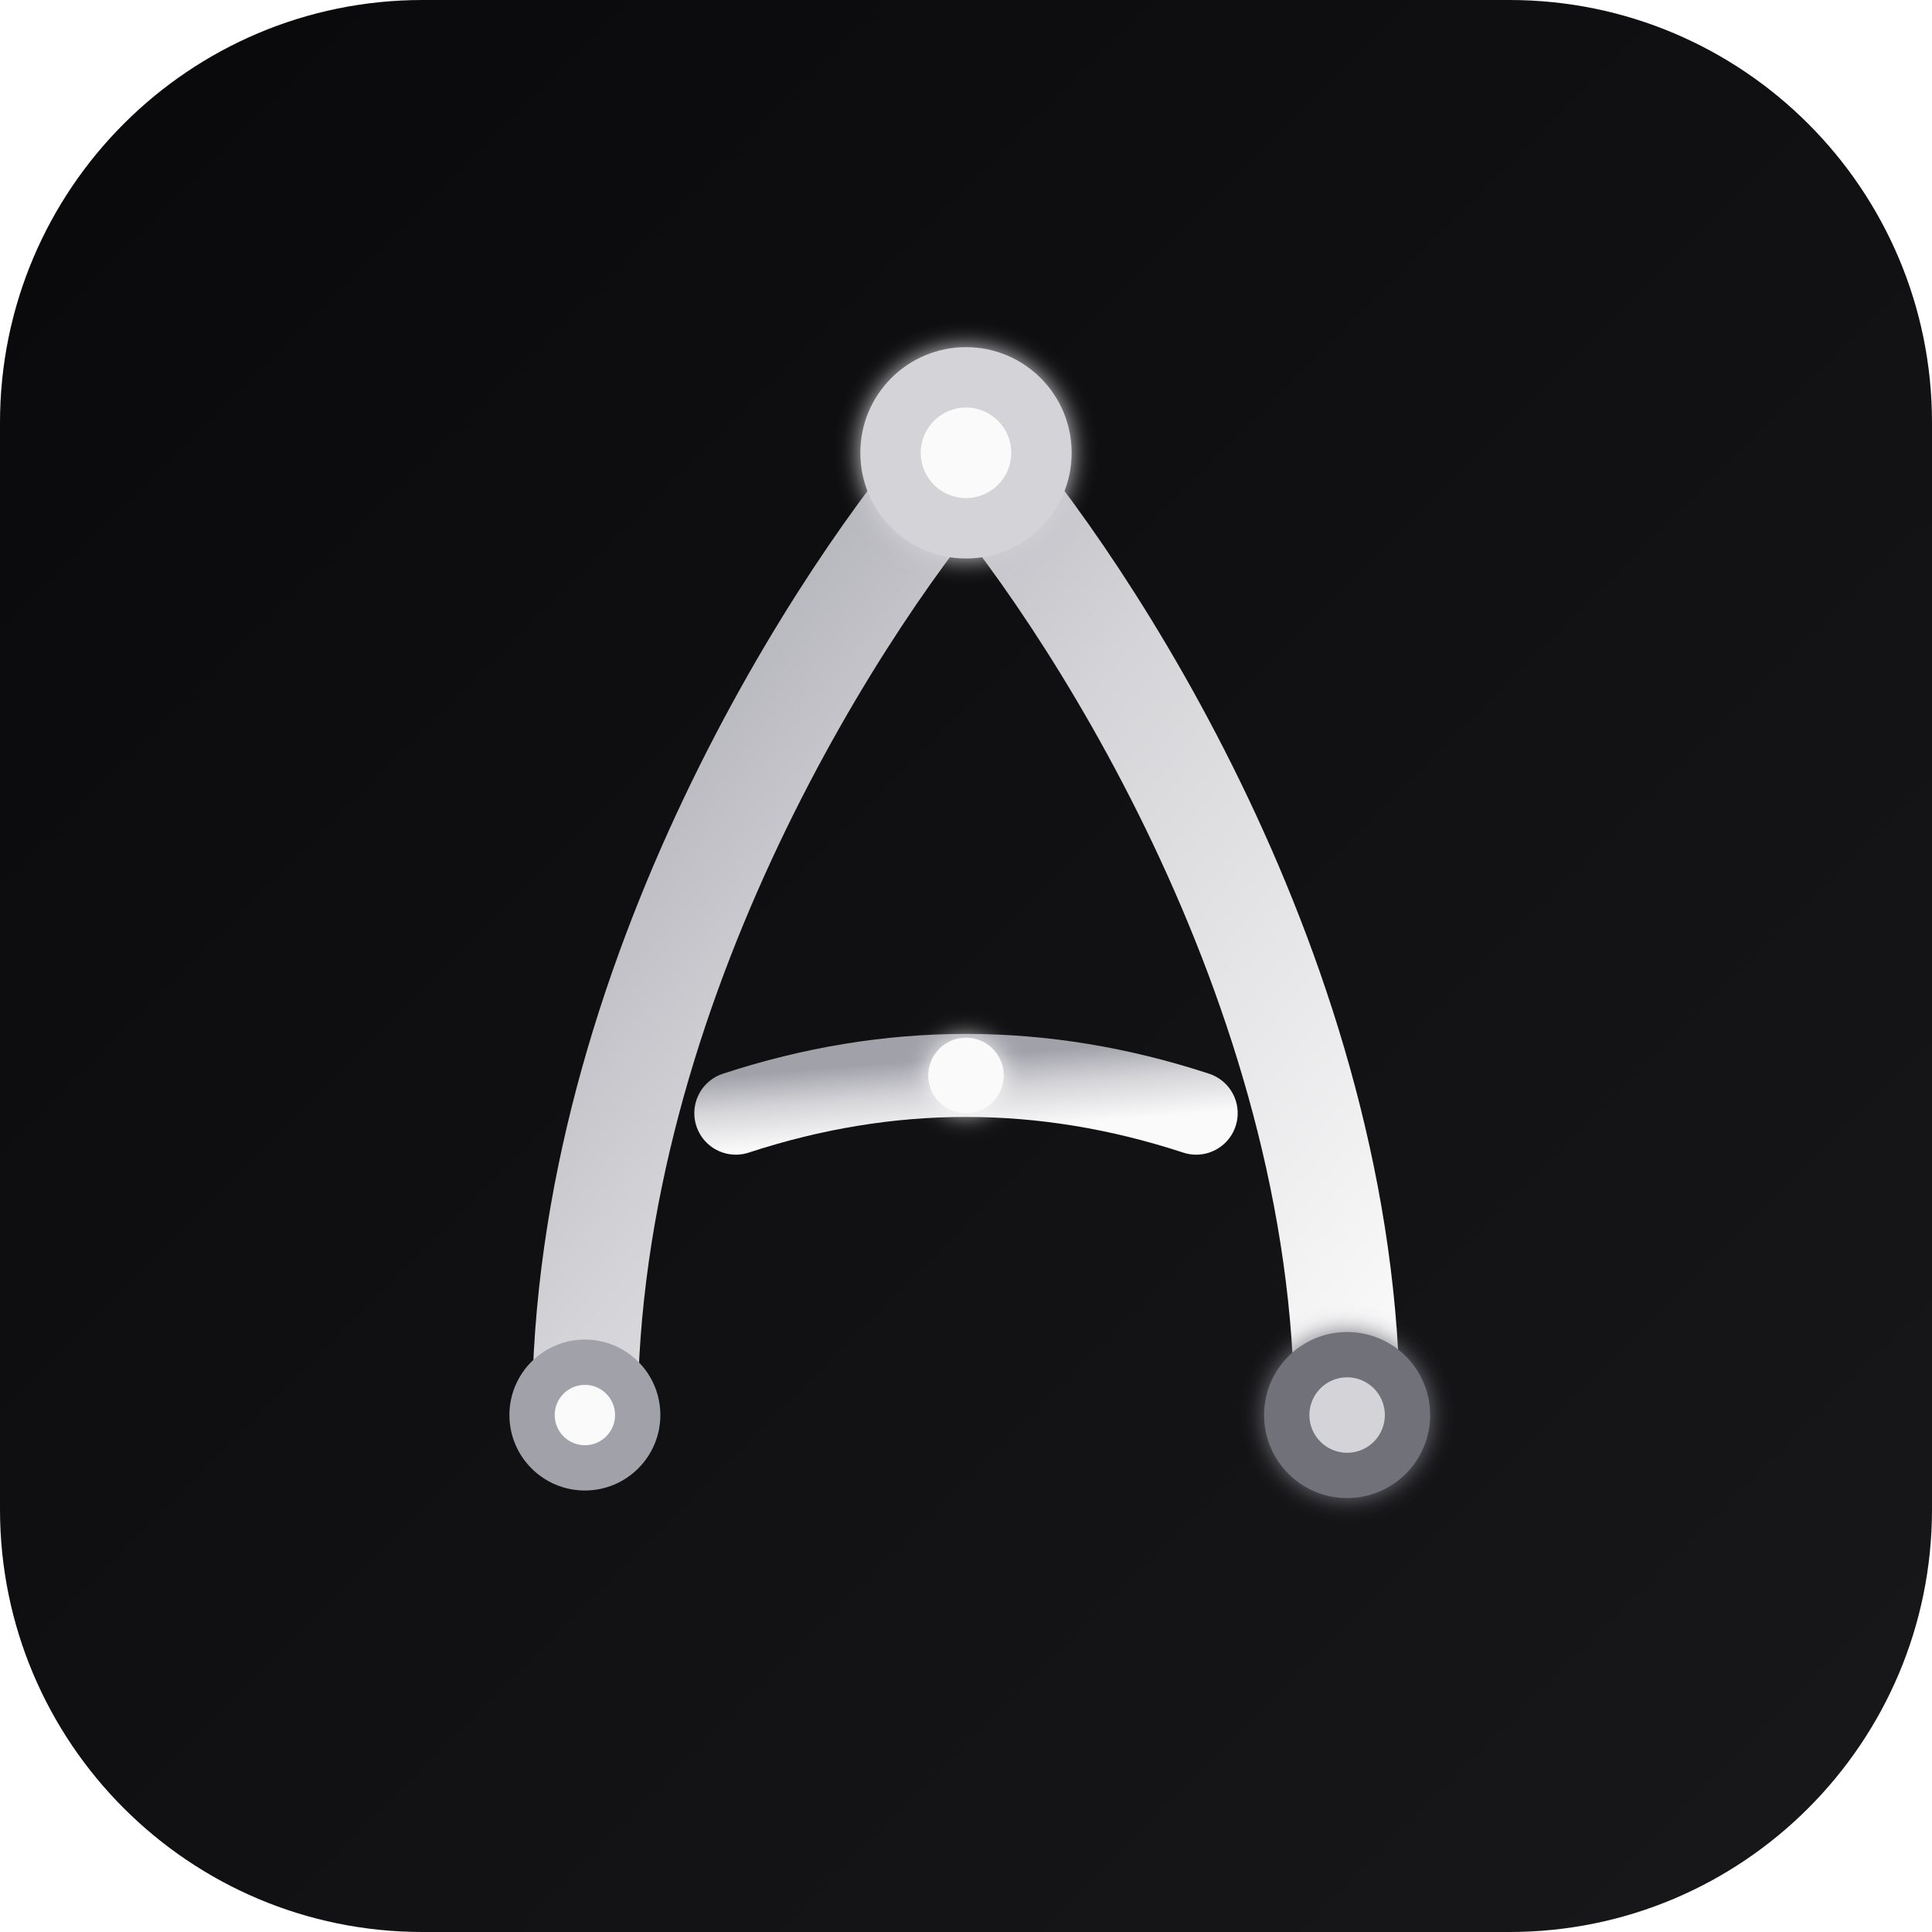
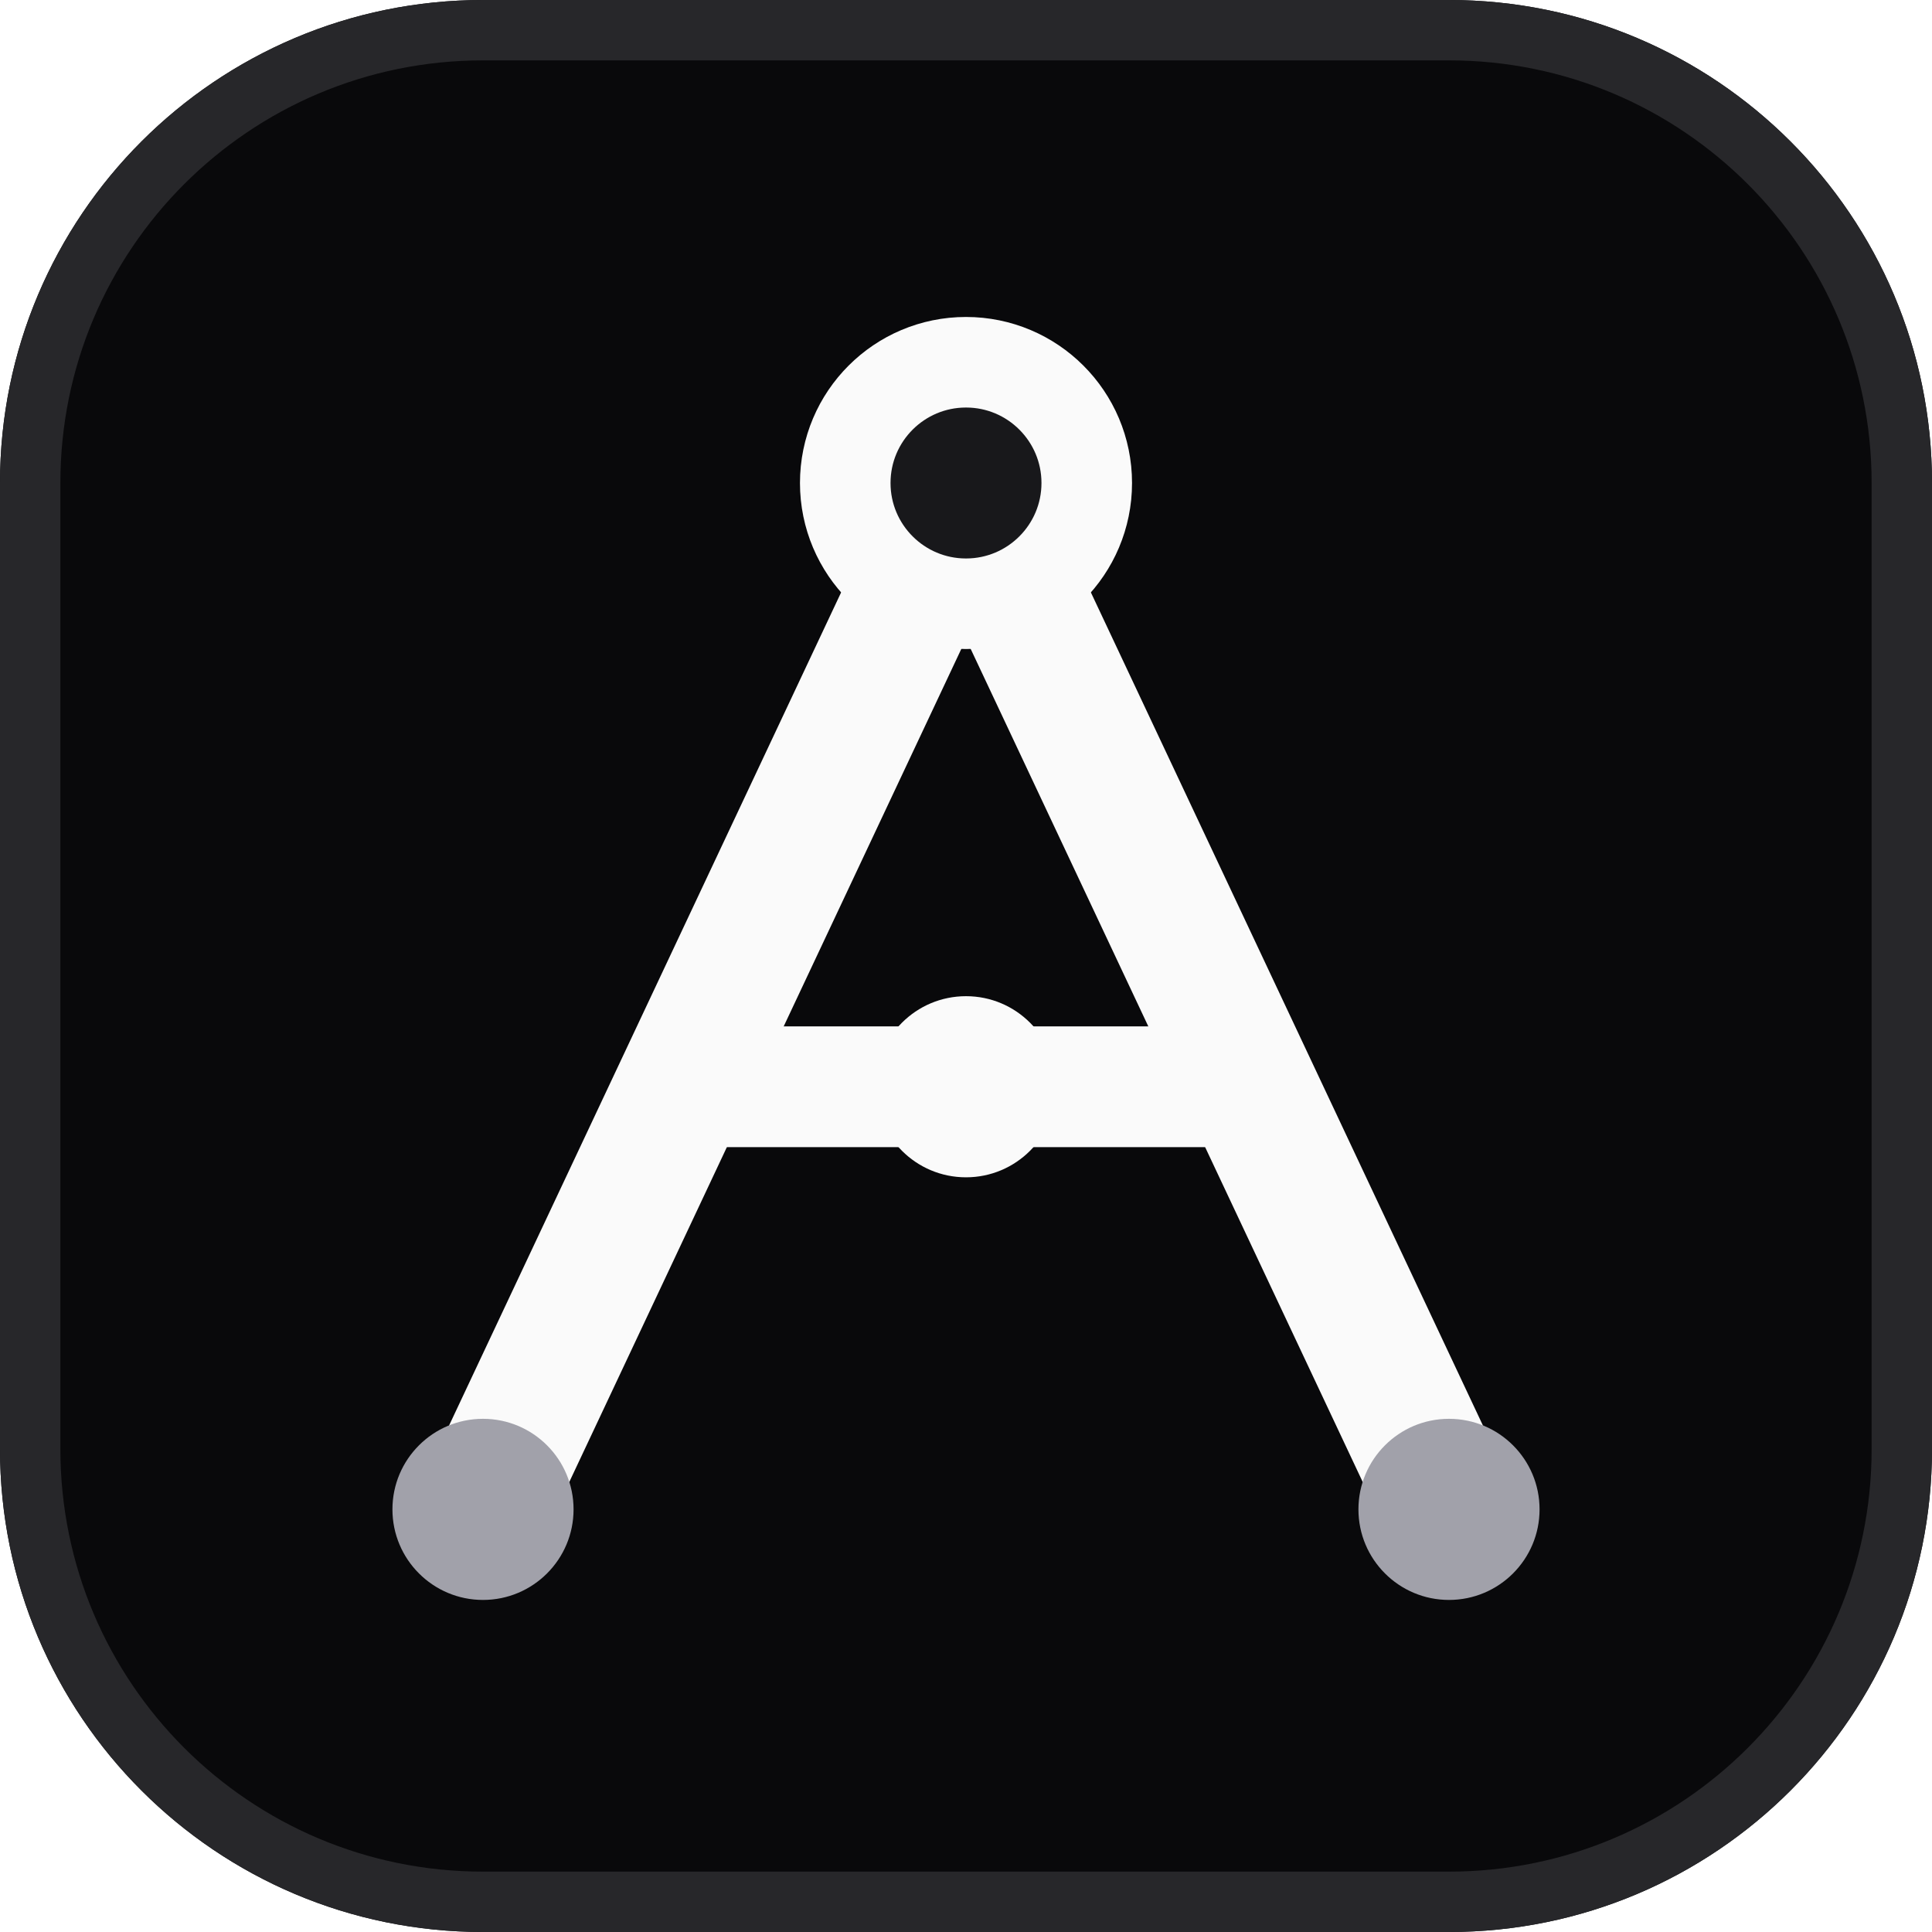
- <svg xmlns="http://www.w3.org/2000/svg" viewBox="0 0 512 512" width="100%" height="100%">
-   <defs>
-     <linearGradient id="axon-bg" x1="0%" y1="0%" x2="100%" y2="100%">
-       <stop offset="0%" stop-color="#09090B" />
-       <stop offset="100%" stop-color="#18181B" />
-     </linearGradient>
-     <linearGradient id="axon-signal" x1="0%" y1="0%" x2="100%" y2="100%">
-       <stop offset="0%" stop-color="#A1A1AA" />
-       <stop offset="45%" stop-color="#D4D4D8" />
-       <stop offset="100%" stop-color="#FAFAFA" />
-     </linearGradient>
-     <filter id="glow" x="-50%" y="-50%" width="200%" height="200%">
-       <feGaussianBlur stdDeviation="3" result="blur" />
-       <feComposite in="SourceGraphic" in2="blur" operator="over" />
-     </filter>
-   </defs>
-   <rect width="512" height="512" rx="112" fill="url(#axon-bg)" />
-   <path d="M 155 375 C 155 260, 225 155, 256 120 C 287 155, 357 260, 357 375" fill="none" stroke="url(#axon-signal)" stroke-width="28" stroke-linecap="round" />
-   <path d="M 195 295 Q 256 275 317 295" fill="none" stroke="url(#axon-signal)" stroke-width="22" stroke-linecap="round" />
-   <circle cx="256" cy="120" r="28" fill="#D4D4D8" filter="url(#glow)" />
-   <circle cx="256" cy="120" r="12" fill="#FAFAFA" />
-   <circle cx="155" cy="375" r="20" fill="#A1A1AA" />
-   <circle cx="155" cy="375" r="8" fill="#FAFAFA" />
-   <circle cx="357" cy="375" r="22" fill="#71717A" filter="url(#glow)" />
-   <circle cx="357" cy="375" r="10" fill="#D4D4D8" />
-   <circle cx="256" cy="285" r="10" fill="#FAFAFA" filter="url(#glow)" />
+ <svg xmlns="http://www.w3.org/2000/svg" viewBox="0 0 32 32" width="100%" height="100%">
+   <rect width="32" height="32" rx="8" fill="#09090B" />
+   <rect x="0.5" y="0.5" width="31" height="31" rx="7.5" fill="none" stroke="#27272A" stroke-width="1" />
+   <g transform="translate(4, 4)">
+     <path d="M4 21L12 4L20 21" fill="none" stroke="#FAFAFA" stroke-width="2.2" stroke-linecap="round" stroke-linejoin="round" />
+     <path d="M8 14H16" fill="none" stroke="#FAFAFA" stroke-width="2" stroke-linecap="round" />
+     <circle cx="12" cy="4" r="2" fill="#18181B" stroke="#FAFAFA" stroke-width="1.5" />
+     <circle cx="12" cy="14" r="1.5" fill="#FAFAFA" />
+     <circle cx="4" cy="21" r="1.5" fill="#A1A1AA" />
+     <circle cx="20" cy="21" r="1.5" fill="#A1A1AA" />
+   </g>
</svg>
